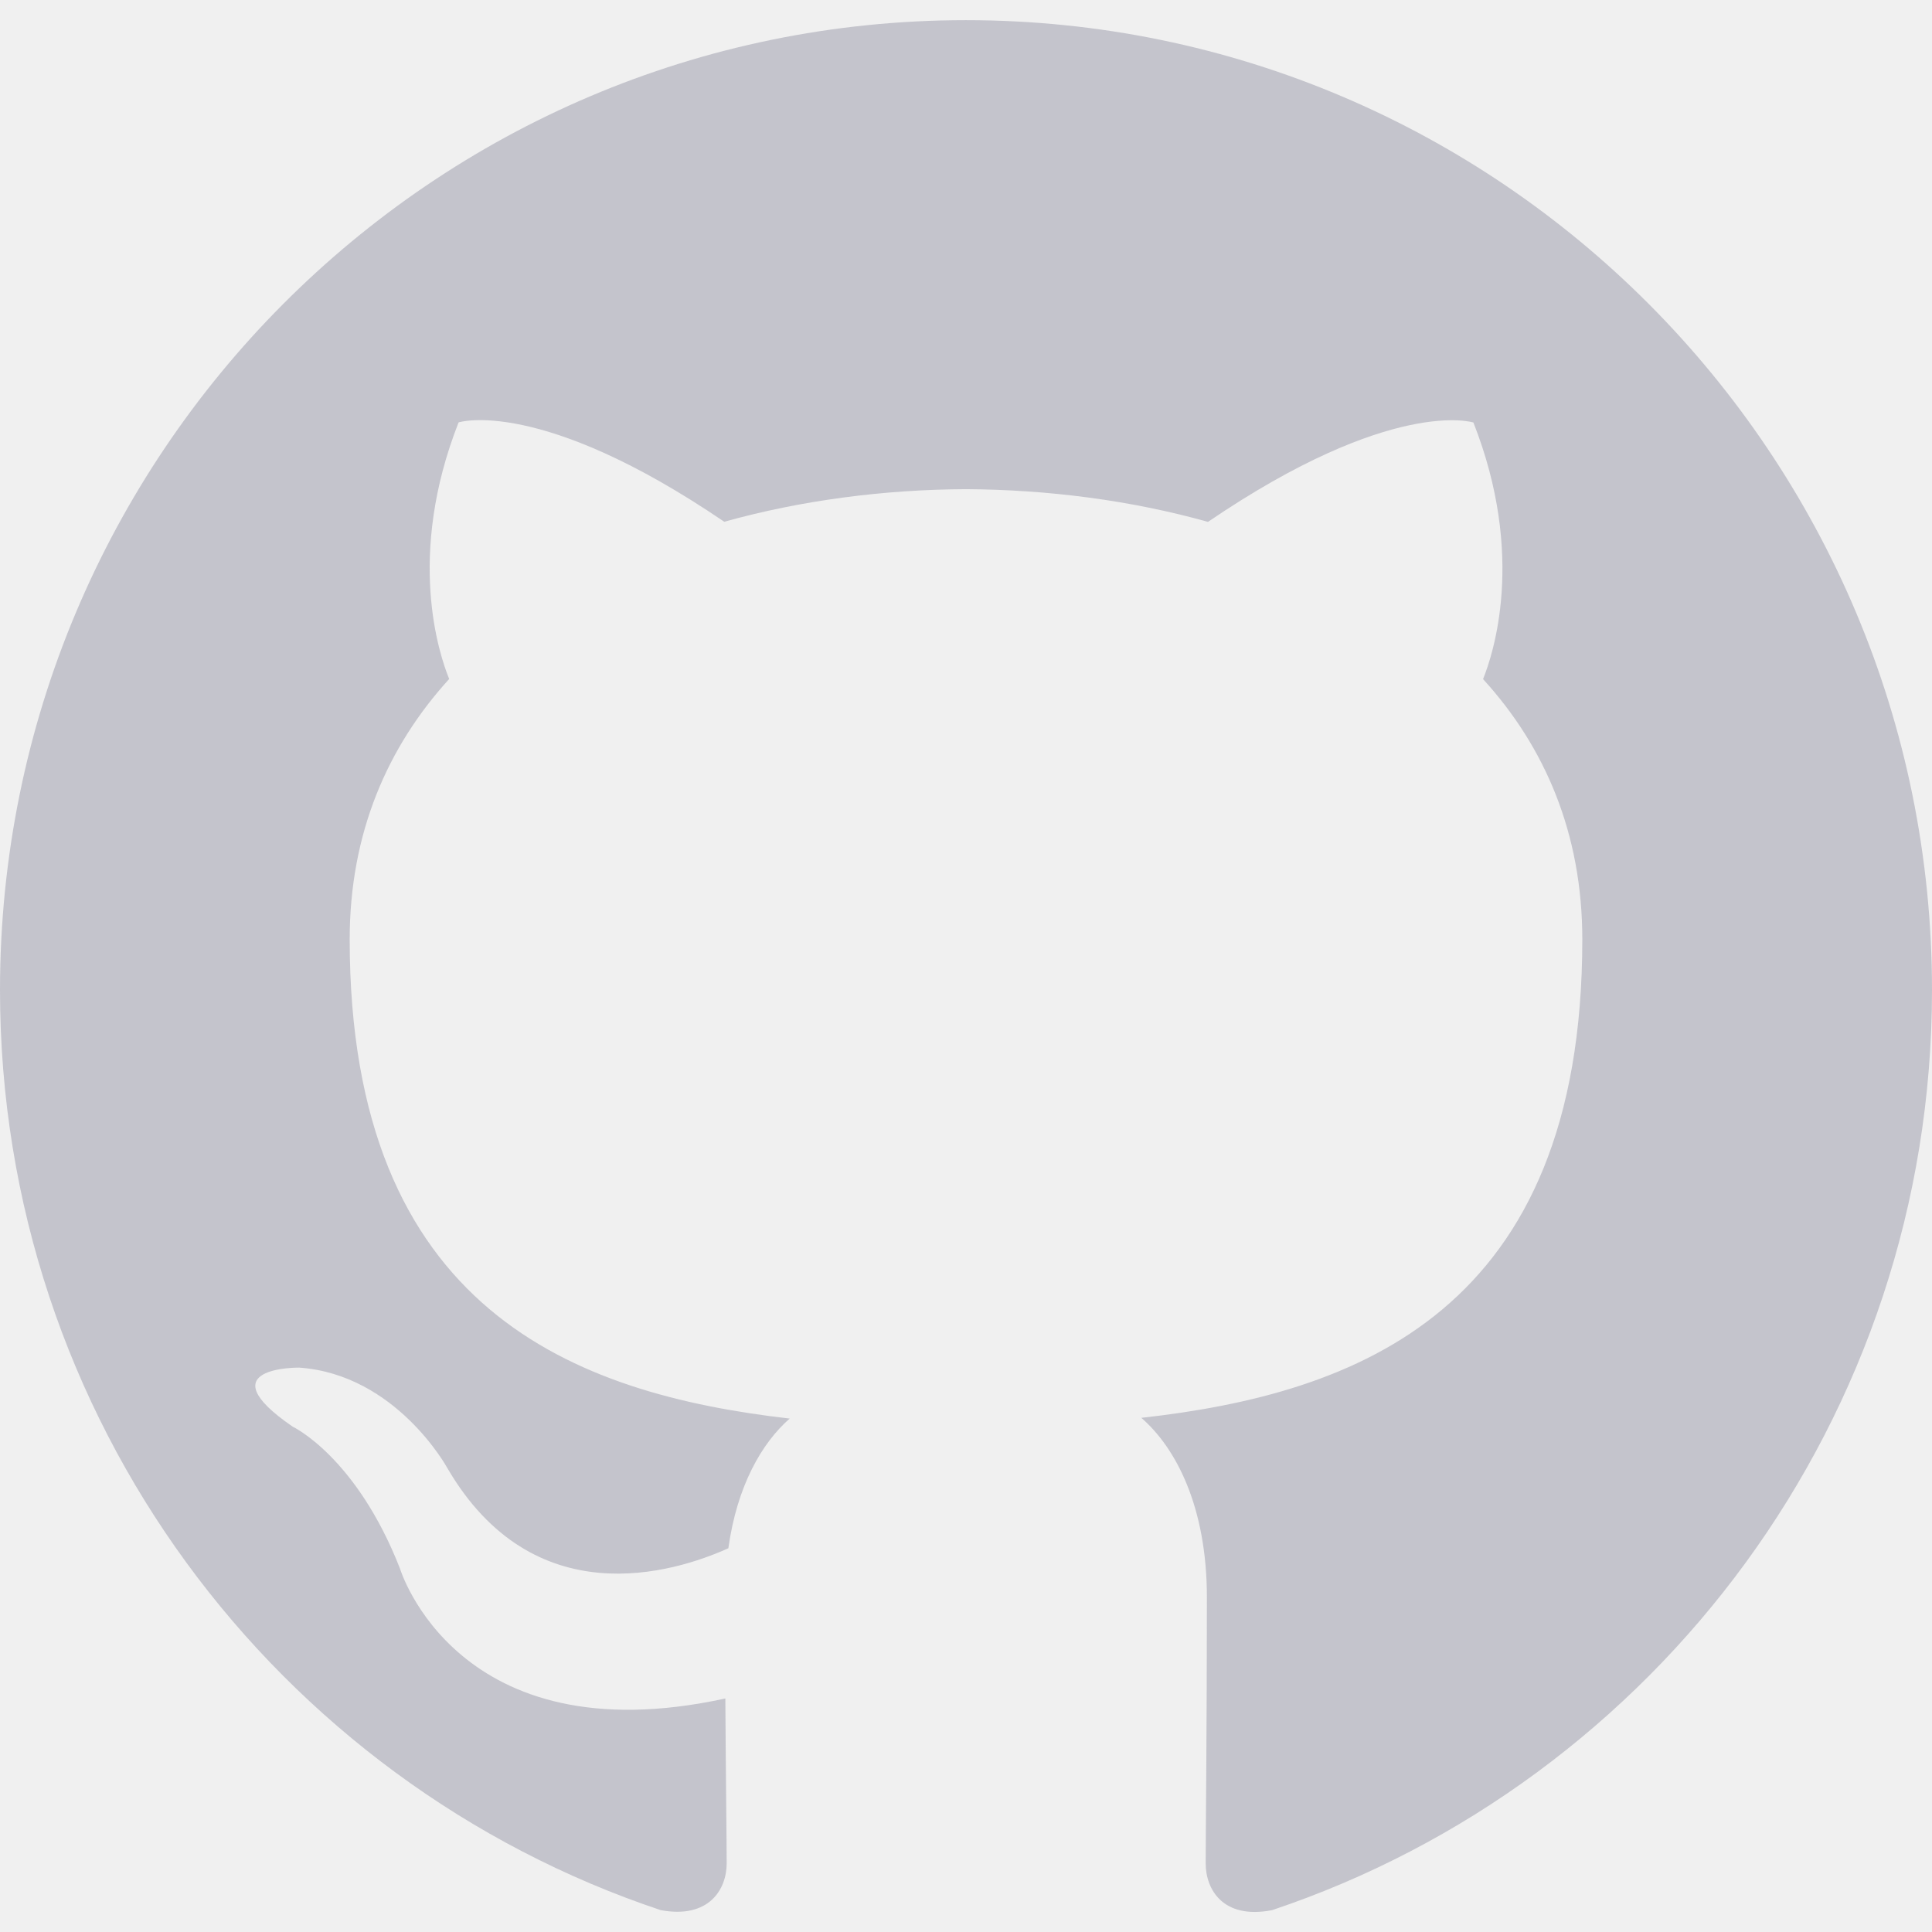
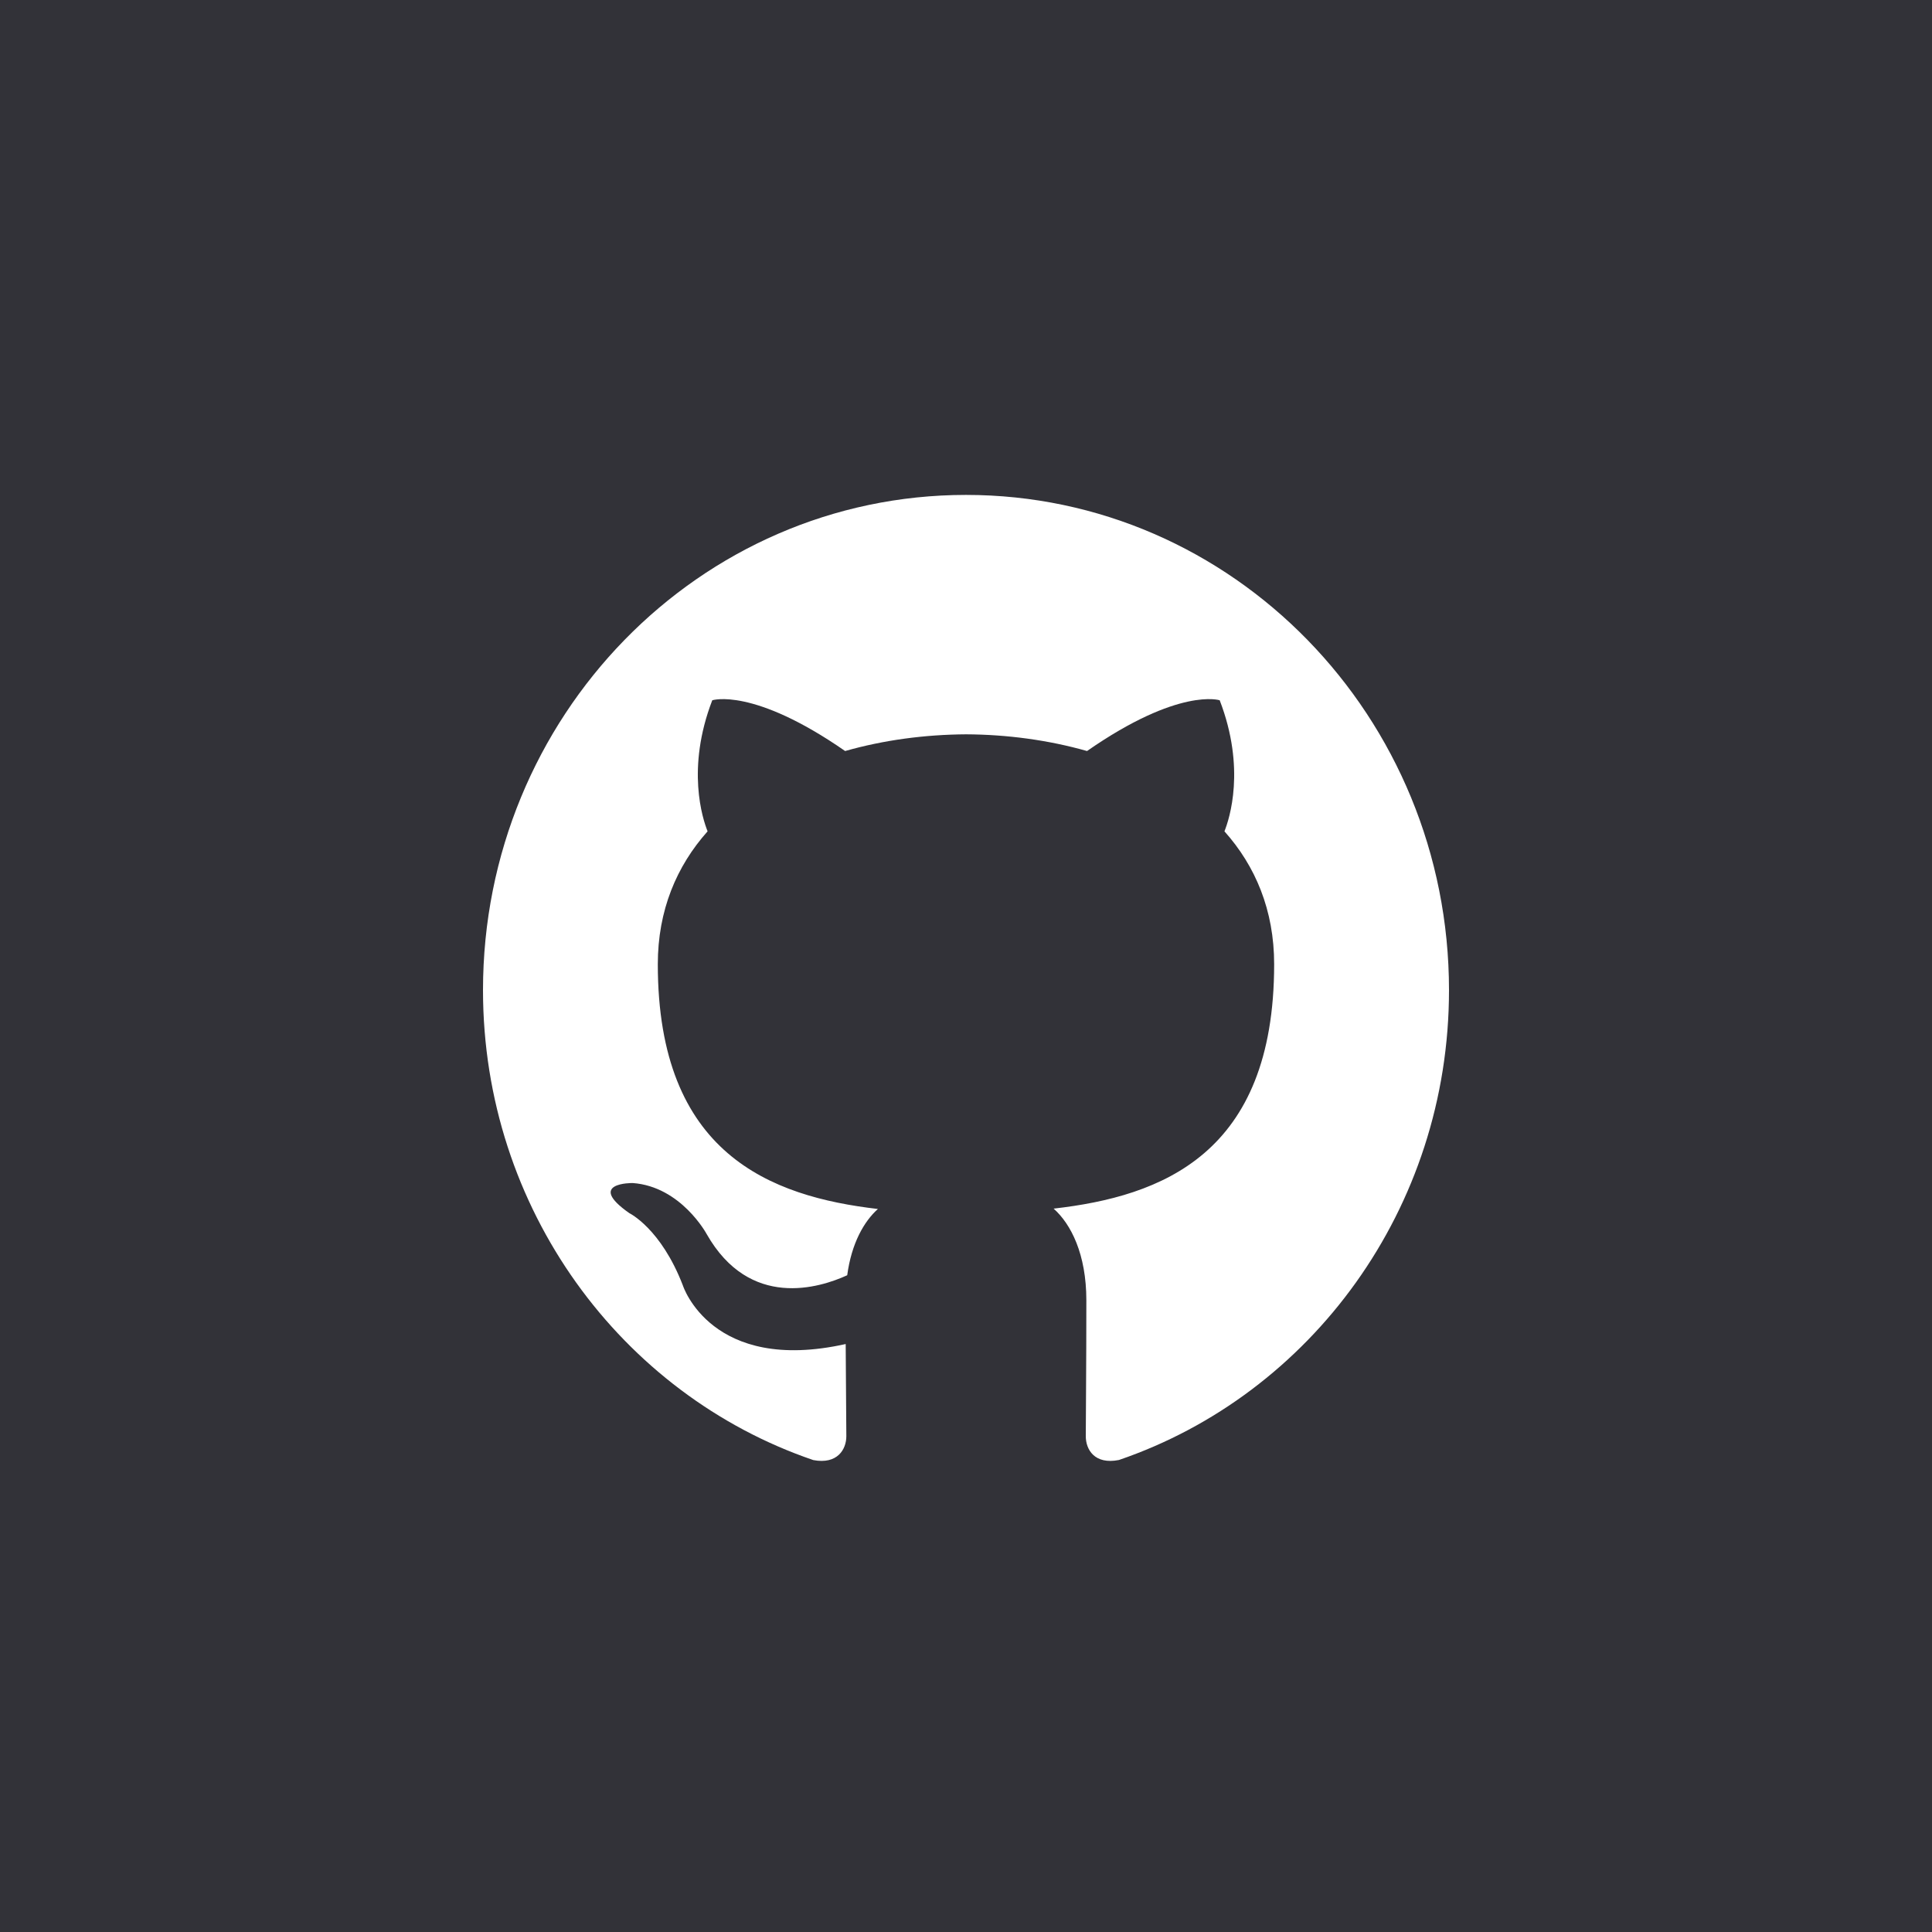
- <svg xmlns="http://www.w3.org/2000/svg" width="16" height="16" viewBox="0 0 16 16" fill="none">
-   <path d="M7.999 0.167C3.582 0.167 0 3.763 0 8.199C0 11.746 2.292 14.757 5.472 15.819C5.872 15.893 6.018 15.646 6.018 15.432C6.018 15.242 6.011 14.736 6.007 14.066C3.782 14.552 3.312 12.989 3.312 12.989C2.949 12.062 2.424 11.815 2.424 11.815C1.697 11.316 2.478 11.326 2.478 11.326C3.281 11.383 3.703 12.155 3.703 12.155C4.417 13.382 5.576 13.027 6.032 12.822C6.104 12.303 6.311 11.948 6.54 11.748C4.764 11.544 2.896 10.855 2.896 7.779C2.896 6.902 3.208 6.185 3.72 5.623C3.637 5.42 3.363 4.603 3.798 3.498C3.798 3.498 4.47 3.282 5.998 4.321C6.636 4.143 7.32 4.054 8.001 4.051C8.68 4.055 9.365 4.143 10.004 4.322C11.531 3.283 12.202 3.499 12.202 3.499C12.638 4.605 12.364 5.421 12.282 5.624C12.795 6.186 13.104 6.903 13.104 7.78C13.104 10.864 11.234 11.543 9.452 11.742C9.739 11.991 9.995 12.48 9.995 13.229C9.995 14.303 9.985 15.169 9.985 15.432C9.985 15.648 10.129 15.898 10.535 15.819C13.71 14.755 16 11.745 16 8.199C16 3.763 12.418 0.167 7.999 0.167Z" fill="#C4C4CC" />
+ <svg xmlns="http://www.w3.org/2000/svg" width="48" height="48" viewBox="0 0 48 48" fill="none">
+   <rect width="48" height="48" fill="#323238" />
+   <path d="M24 12.296C17.373 12.296 12 17.805 12 24.6C12 30.036 15.439 34.649 20.206 36.275C20.806 36.389 21.027 36.008 21.027 35.683C21.027 35.39 21.016 34.42 21.011 33.392C17.672 34.136 16.967 31.94 16.967 31.94C16.421 30.518 15.635 30.14 15.635 30.14C14.546 29.376 15.718 29.392 15.718 29.392C16.922 29.479 17.557 30.66 17.557 30.66C18.627 32.541 20.364 31.997 21.049 31.683C21.156 30.887 21.467 30.345 21.811 30.037C19.145 29.726 16.343 28.671 16.343 23.956C16.343 22.613 16.812 21.516 17.58 20.654C17.456 20.344 17.044 19.093 17.696 17.398C17.696 17.398 18.704 17.067 20.997 18.659C21.954 18.386 22.981 18.25 24.001 18.244C25.02 18.249 26.047 18.386 27.007 18.659C29.297 17.067 30.303 17.398 30.303 17.398C30.956 19.093 30.545 20.344 30.421 20.654C31.19 21.515 31.656 22.613 31.656 23.956C31.656 28.682 28.849 29.723 26.177 30.028C26.607 30.41 26.99 31.158 26.99 32.306C26.99 33.953 26.976 35.278 26.976 35.683C26.976 36.011 27.192 36.394 27.8 36.273C32.566 34.645 36 30.035 36 24.6C36 17.805 30.627 12.296 24 12.296V12.296Z" fill="white" />
</svg>
